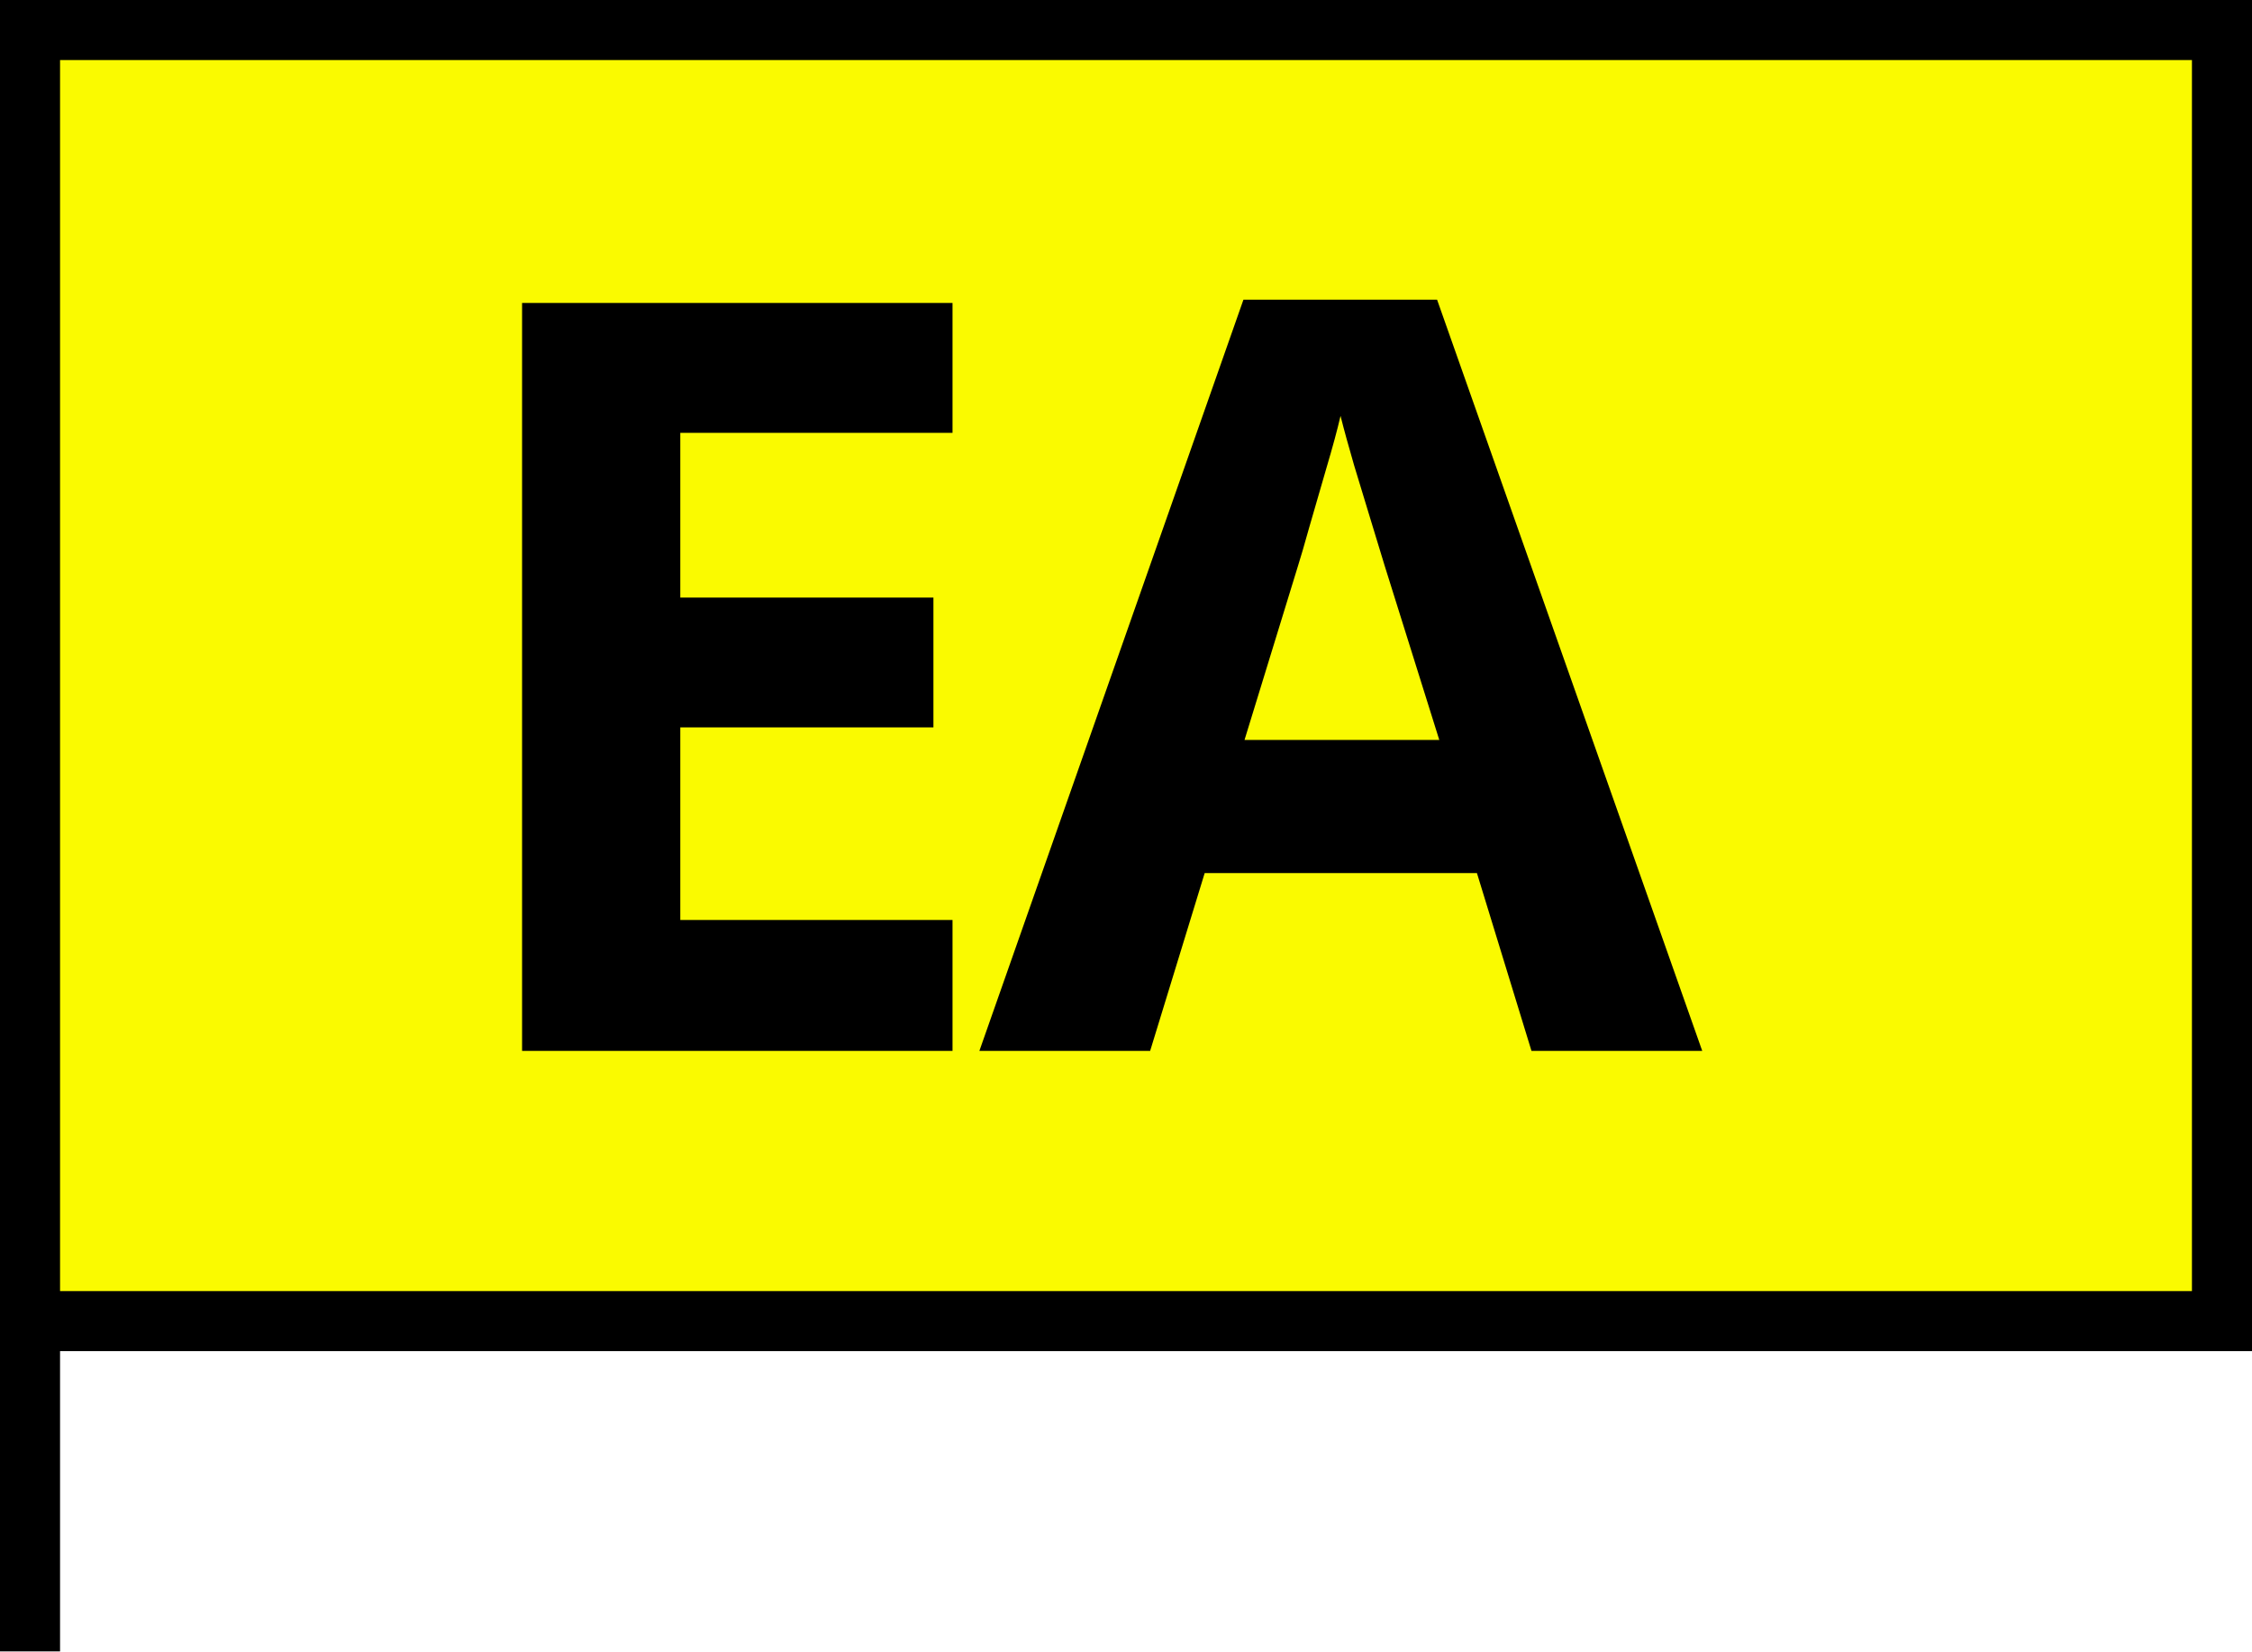
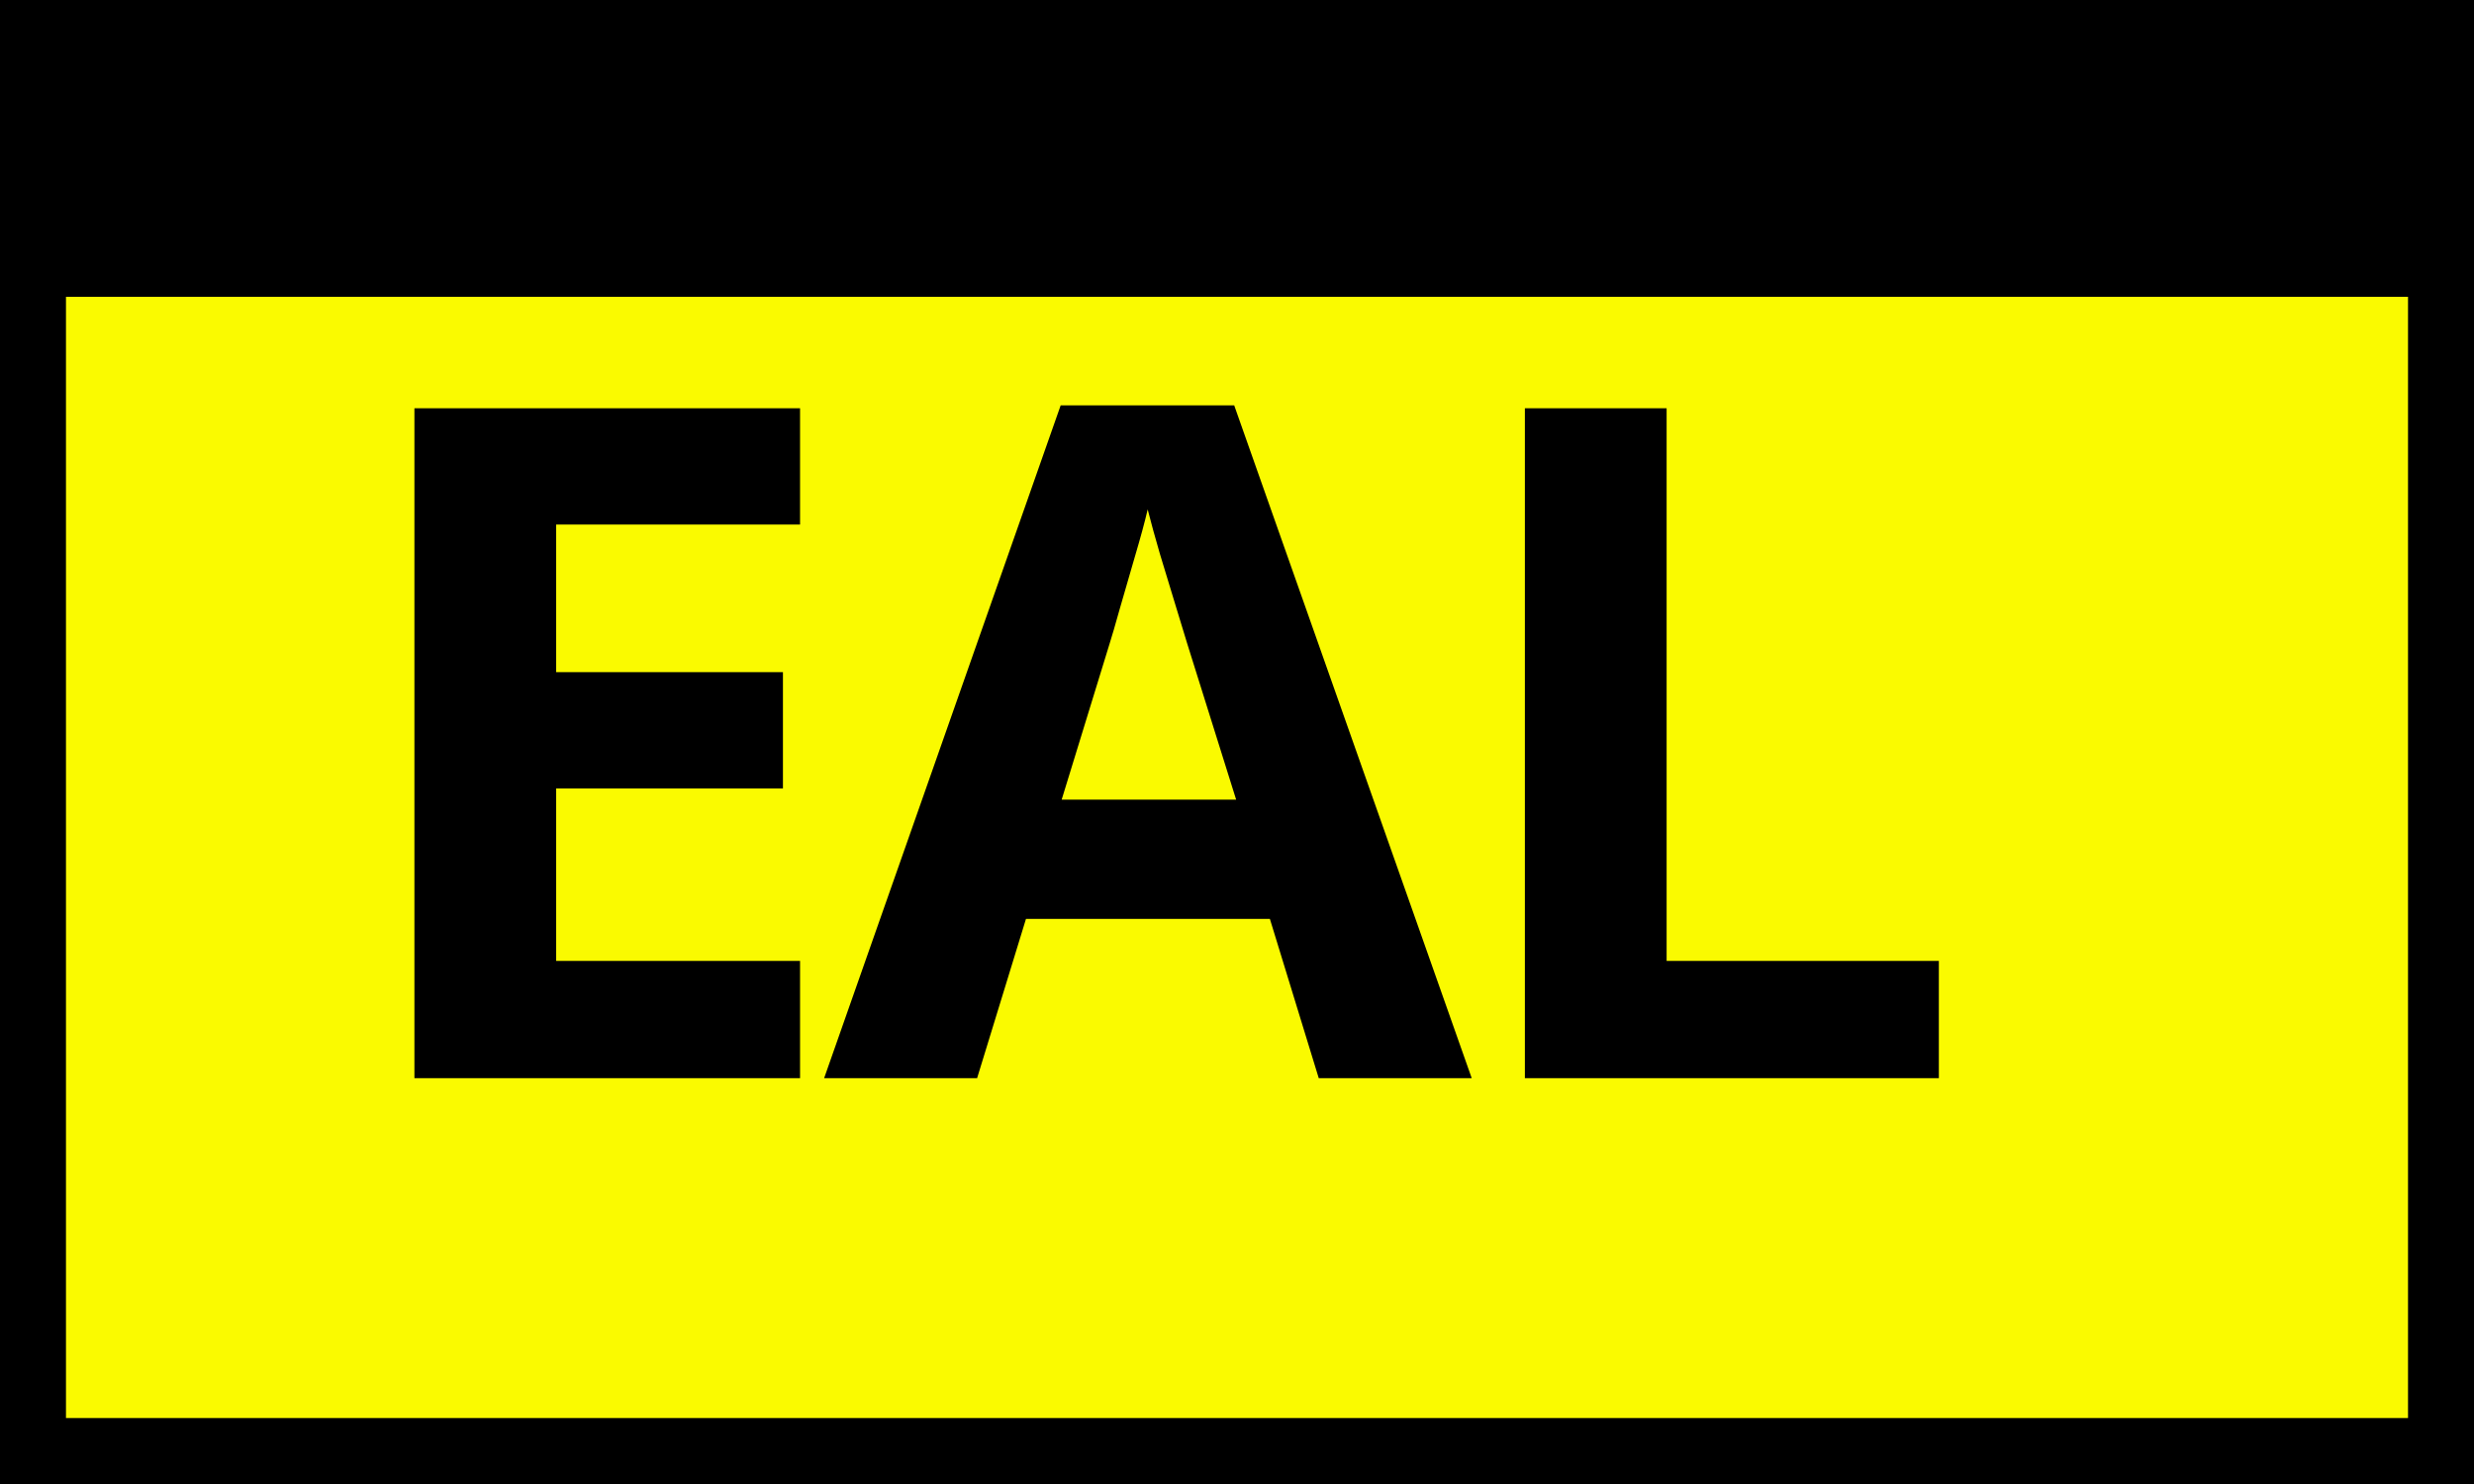
- <svg xmlns="http://www.w3.org/2000/svg" color="black" fill="transparent" stroke="black" stroke-width="2" viewBox="0 0 75 55">
+ <svg xmlns="http://www.w3.org/2000/svg" color="black" fill="transparent" stroke="black" stroke-width="2" viewBox="0 0 75 45">
  <defs>
-     <clipPath id="tz_befehlsstelle">
+     <clipPath id="tz_taktische-formation">
      <path d="M1,1 H74 V44 H1 Z" />
    </clipPath>
  </defs>
-   <path d="M1,55 V1 H74 V44 H1" fill="#fafa00" />
-   <g clip-path="url(#tz_befehlsstelle)">
-     <g transform="translate(14.24419,10) scale(1.162791)">
-       <text fill="currentColor" stroke="none" style="font-family:Roboto Slab;font-size:30px;font-weight:bold;letter-spacing:-1px" x="0" y="21.5">EA</text>
+   <path d="M1,1 H74 V44 H1 Z" fill="#fafa00" />
+   <g clip-path="url(#tz_taktische-formation)">
+     <g>
+       <rect fill="black" height="8" width="75" x="0" y="0" />
+     </g>
+   </g>
+   <g clip-path="url(#tz_taktische-formation)">
+     <g transform="translate(10,12.30603) scale(0.9482759)">
+       <text fill="currentColor" stroke="none" style="font-family:Roboto Slab;font-size:30px;font-weight:bold;letter-spacing:-1px" x="0" y="21.5">EAL</text>
    </g>
  </g>
</svg>
